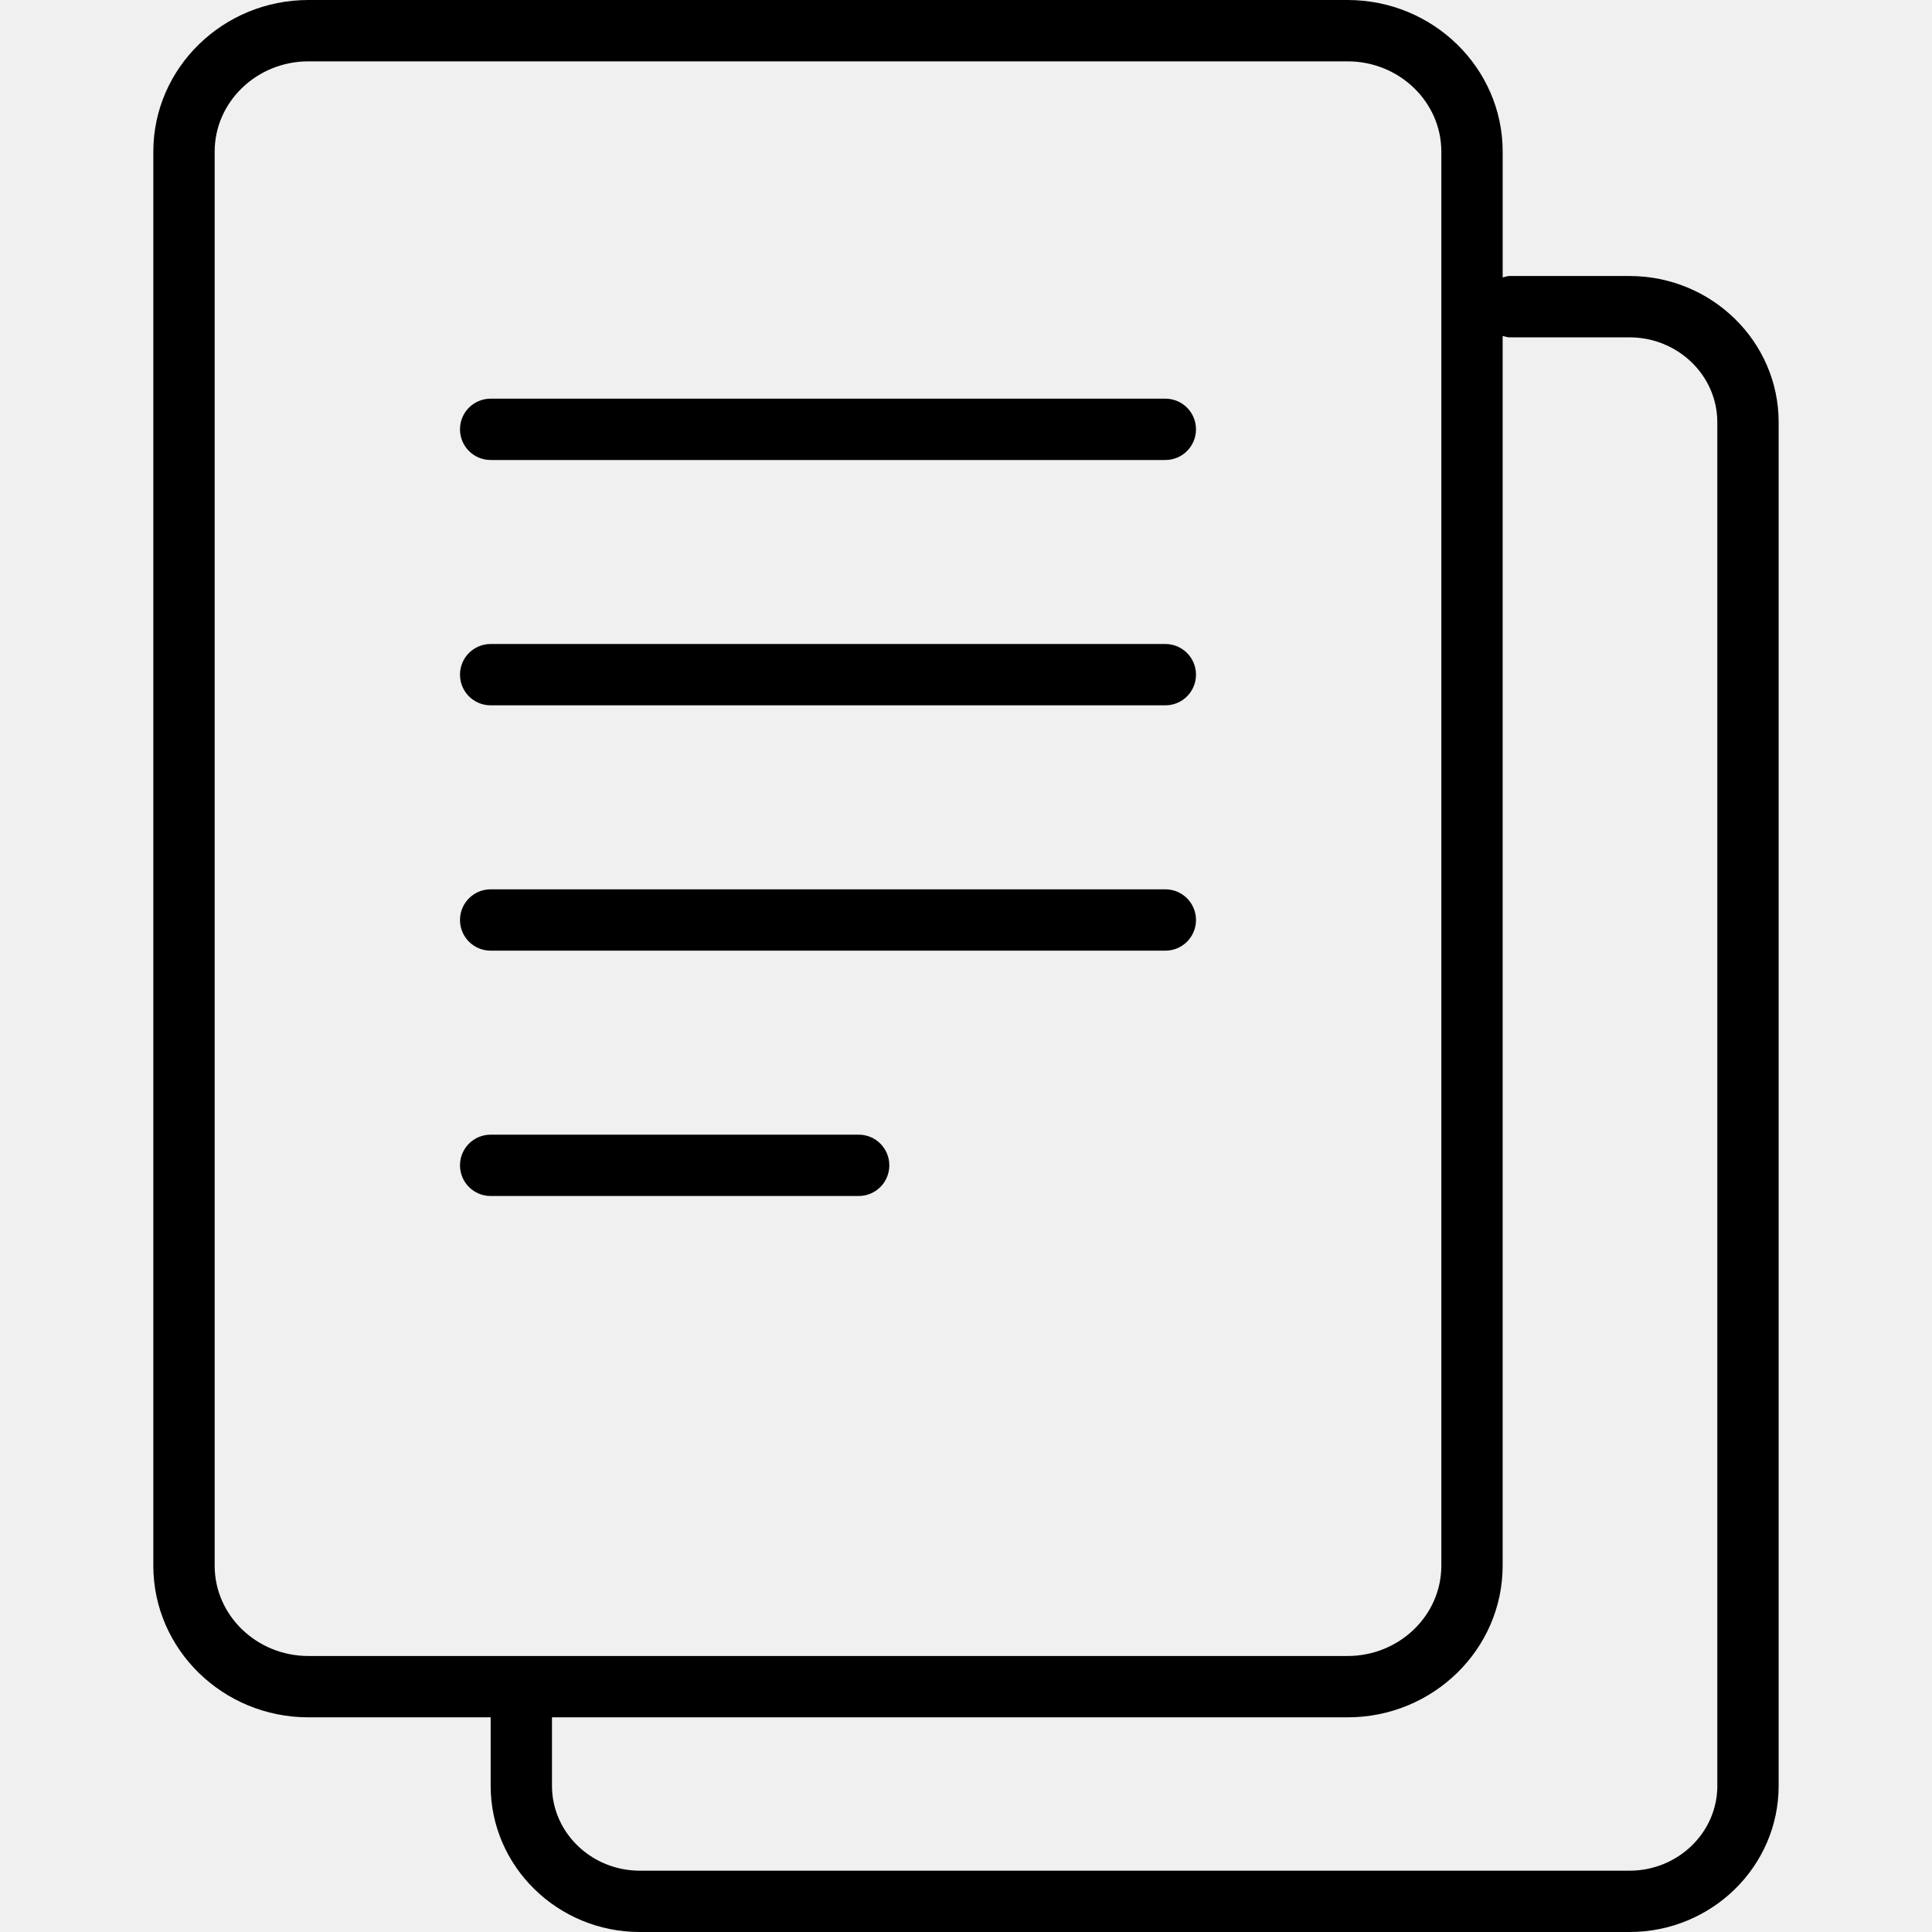
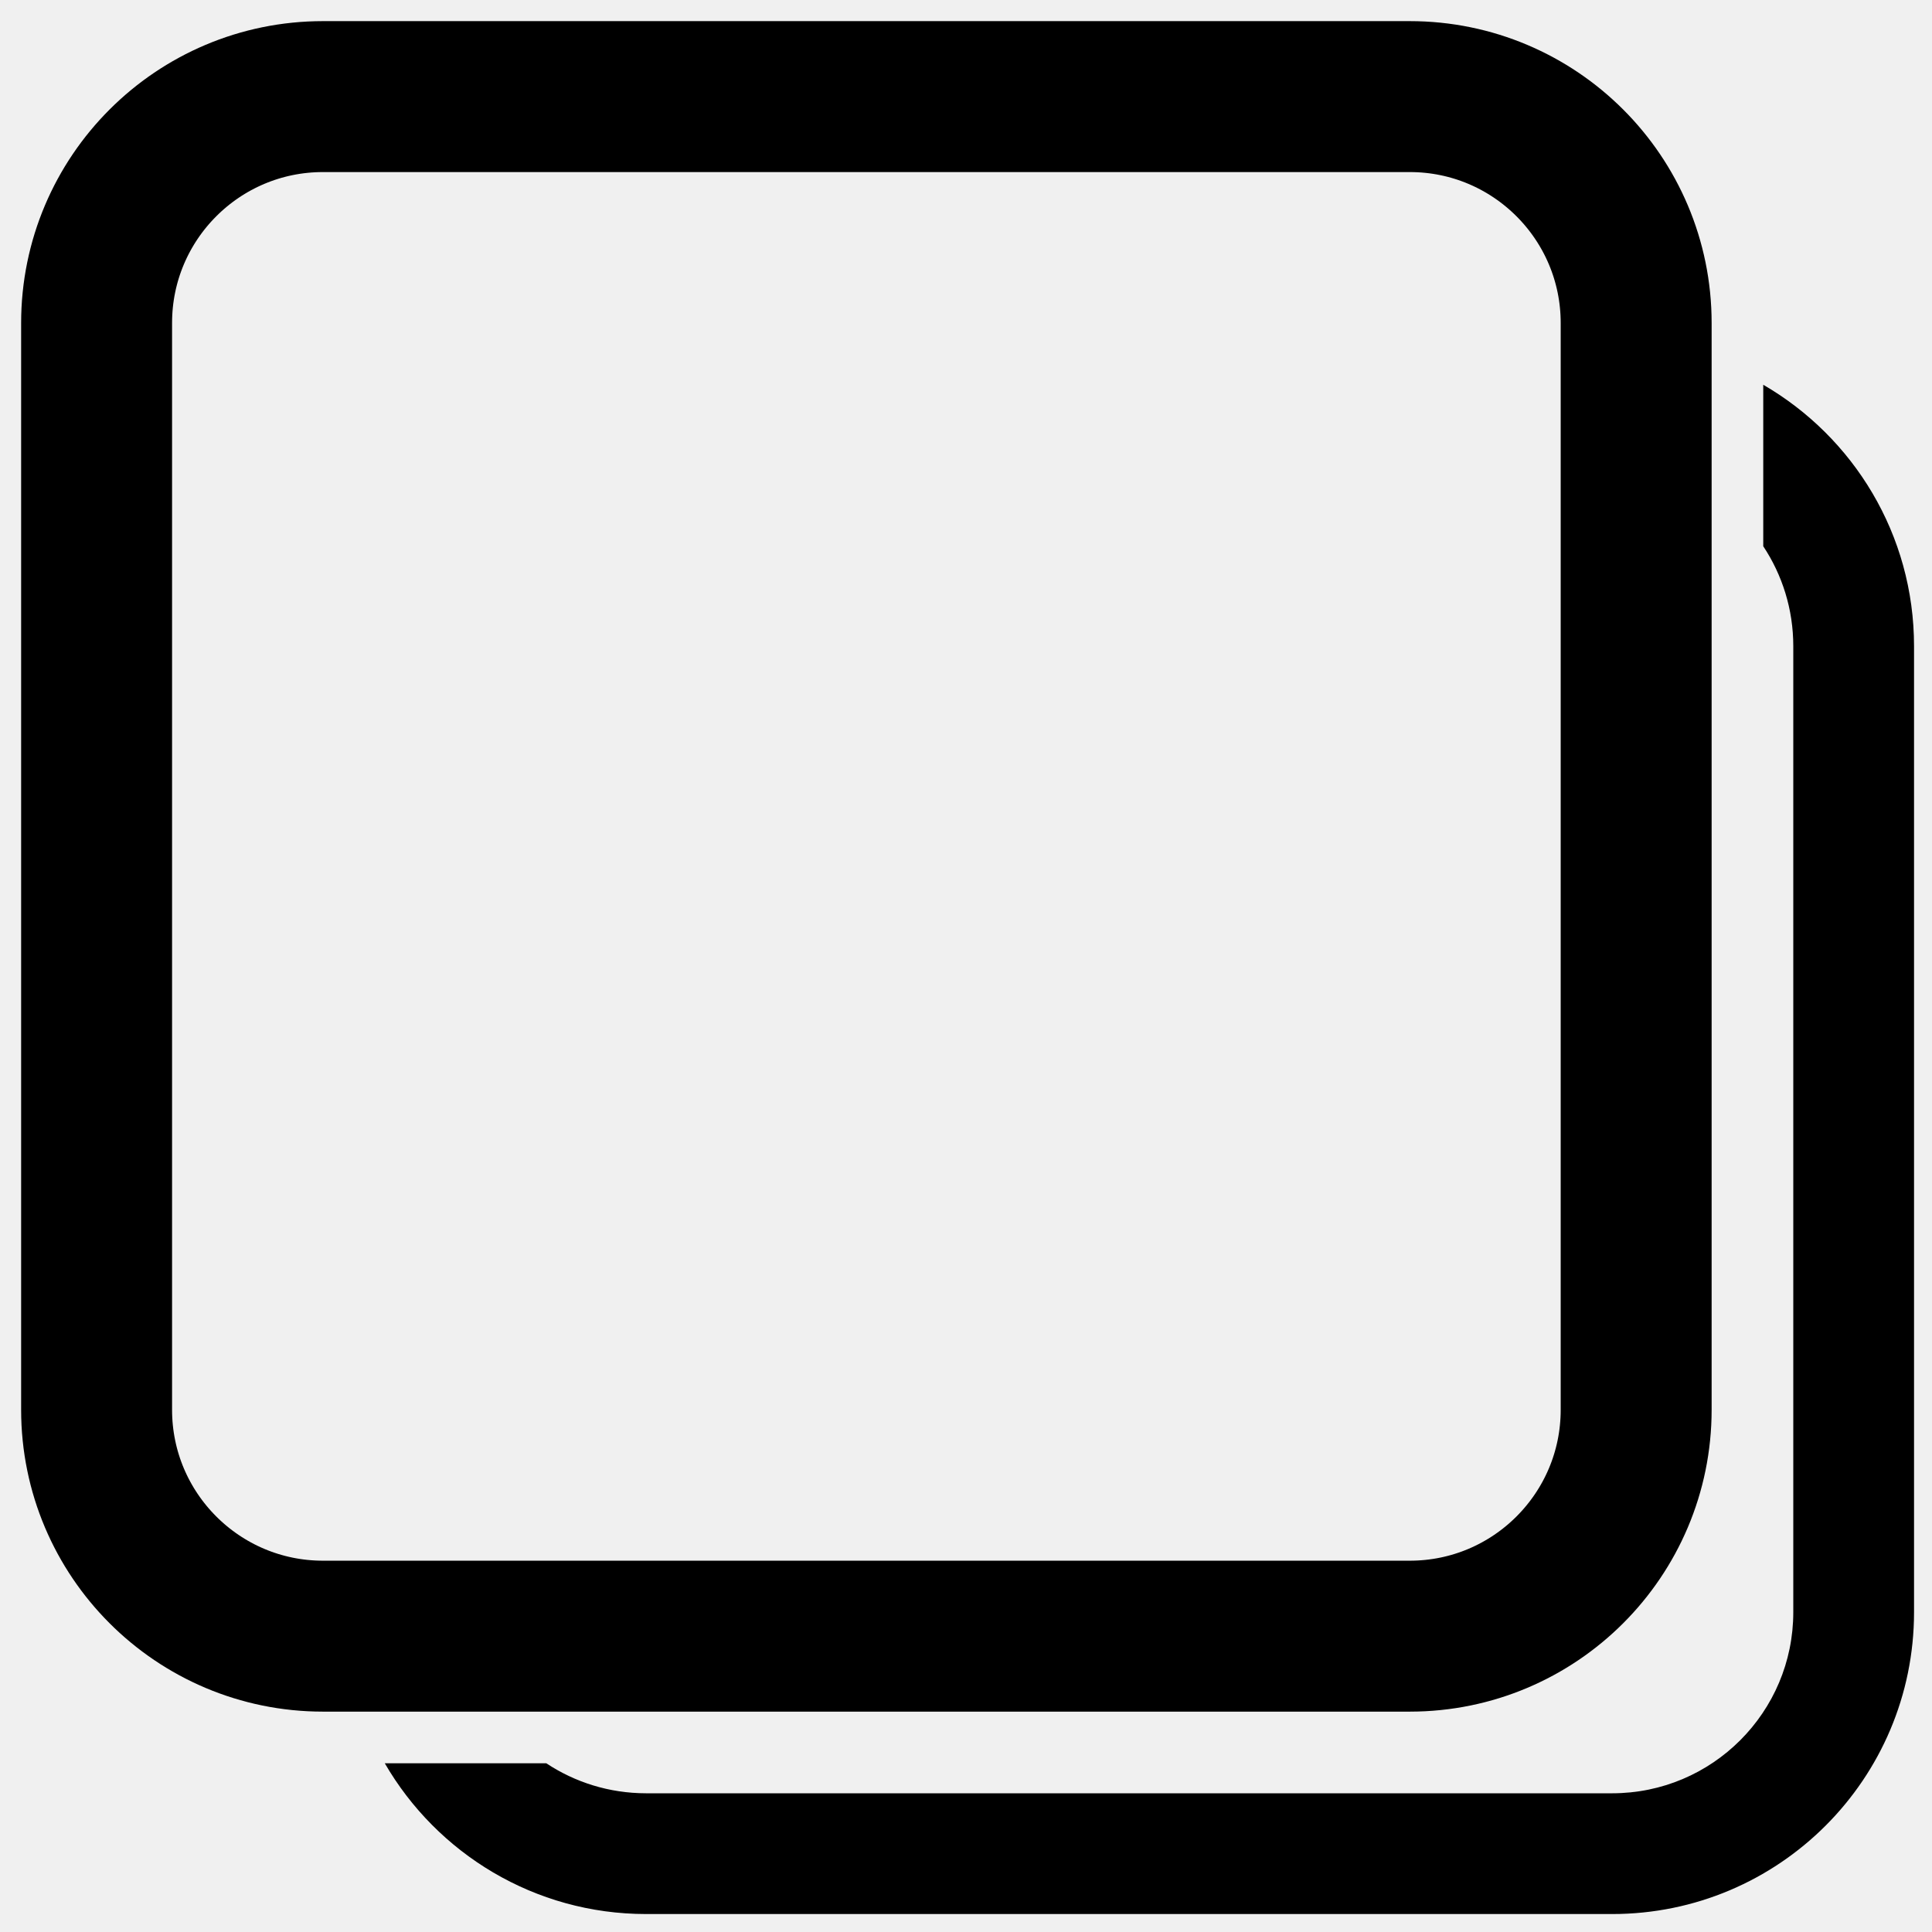
- <svg xmlns="http://www.w3.org/2000/svg" version="1.1" id="Layer_1" x="0px" y="0px" viewBox="0 0 64 64" enable-background="new 0 0 64 64" xml:space="preserve">
-   <g id="Text-files">
-     <path d="M53.979,9.143H50.011c-0.083,0-0.156,0.028-0.233,0.047V5.023   C49.778,2.253,47.473,0,44.64,0h-34.423C7.384,0,5.079,2.253,5.079,5.023v46.843   c0,2.77,2.305,5.023,5.138,5.023h6.037v2.268C16.254,61.827,18.47,64,21.195,64   h32.784c2.725,0,4.941-2.173,4.941-4.843V13.986   C58.921,11.316,56.704,9.143,53.979,9.143z M7.111,51.866V5.023   c0-1.649,1.394-2.991,3.106-2.991h34.423c1.712,0,3.106,1.342,3.106,2.991v46.843   c0,1.649-1.394,2.991-3.106,2.991h-34.423C8.505,54.857,7.111,53.515,7.111,51.866z    M56.889,59.157c0,1.551-1.306,2.812-2.91,2.812h-32.784   c-1.604,0-2.91-1.261-2.91-2.812v-2.268h26.354   c2.833,0,5.138-2.253,5.138-5.023V11.128c0.077,0.019,0.15,0.047,0.233,0.047   h3.968c1.604,0,2.91,1.261,2.91,2.812V59.157z" />
-     <path d="M38.603,13.206H16.254c-0.562,0-1.016,0.454-1.016,1.016   c0,0.562,0.454,1.016,1.016,1.016h22.349c0.562,0,1.016-0.454,1.016-1.016   C39.619,13.661,39.165,13.206,38.603,13.206z" />
-     <path d="M38.603,21.333H16.254c-0.562,0-1.016,0.454-1.016,1.016   c0,0.562,0.454,1.016,1.016,1.016h22.349c0.562,0,1.016-0.454,1.016-1.016   C39.619,21.788,39.165,21.333,38.603,21.333z" />
-     <path d="M38.603,29.46H16.254c-0.562,0-1.016,0.454-1.016,1.016   s0.454,1.016,1.016,1.016h22.349c0.562,0,1.016-0.454,1.016-1.016   S39.165,29.46,38.603,29.46z" />
-     <path d="M28.444,37.587H16.254c-0.562,0-1.016,0.454-1.016,1.016   s0.454,1.016,1.016,1.016h12.19c0.562,0,1.016-0.454,1.016-1.016   S29.006,37.587,28.444,37.587z" />
-   </g>
-   <g>
- </g>
-   <g>
- </g>
-   <g>
- </g>
-   <g>
- </g>
-   <g>
- </g>
-   <g>
- </g>
-   <g>
- </g>
-   <g>
- </g>
-   <g>
- </g>
-   <g>
- </g>
-   <g>
- </g>
-   <g>
- </g>
-   <g>
- </g>
-   <g>
- </g>
-   <g>
- </g>
+ <svg xmlns="http://www.w3.org/2000/svg" width="64" height="64" viewBox="0 0 64 64" fill="none">
+   <rect x="3.2" y="3.2" width="51" height="51" rx="7.5" stroke="black" stroke-width="5" />
+   <mask id="path-2-inside-1" fill="white">
+     <path fill-rule="evenodd" clip-rule="evenodd" d="M59.405 21.405C59.405 20.182 59.039 19.044 58.41 18.095V12.746C61.396 14.476 63.405 17.706 63.405 21.405V53.405C63.405 58.928 58.928 63.405 53.405 63.405H21.405C17.706 63.405 14.476 61.396 12.746 58.41H18.095C19.044 59.039 20.182 59.405 21.405 59.405H53.405C56.719 59.405 59.405 56.719 59.405 53.405V21.405Z" />
+   </mask>
+   <path d="M58.41 18.095H54.41V19.3L55.076 20.305L58.41 18.095ZM58.41 12.746L60.415 9.284L54.41 5.807V12.746H58.41ZM12.746 58.41V54.41H5.807L9.285 60.415L12.746 58.41ZM18.095 58.41L20.305 55.076L19.3 54.41H18.095V58.41ZM55.076 20.305C55.284 20.619 55.405 20.992 55.405 21.405H63.405C63.405 19.372 62.794 17.468 61.744 15.885L55.076 20.305ZM54.41 12.746V18.095H62.41V12.746H54.41ZM67.405 21.405C67.405 16.221 64.585 11.7 60.415 9.284L56.405 16.207C58.208 17.251 59.405 19.191 59.405 21.405H67.405ZM67.405 53.405V21.405H59.405V53.405H67.405ZM53.405 67.405C61.137 67.405 67.405 61.137 67.405 53.405H59.405C59.405 56.719 56.719 59.405 53.405 59.405V67.405ZM21.405 67.405H53.405V59.405H21.405V67.405ZM9.285 60.415C11.7 64.585 16.221 67.405 21.405 67.405V59.405C19.191 59.405 17.251 58.208 16.207 56.405L9.285 60.415ZM18.095 54.41H12.746V62.41H18.095V54.41ZM21.405 55.405C20.992 55.405 20.619 55.284 20.305 55.076L15.885 61.744C17.468 62.794 19.372 63.405 21.405 63.405V55.405ZM53.405 55.405H21.405V63.405H53.405V55.405ZM55.405 53.405C55.405 54.51 54.51 55.405 53.405 55.405V63.405C58.928 63.405 63.405 58.928 63.405 53.405H55.405ZM55.405 21.405V53.405H63.405V21.405H55.405Z" fill="black" mask="url(#path-2-inside-1)" />
</svg>
